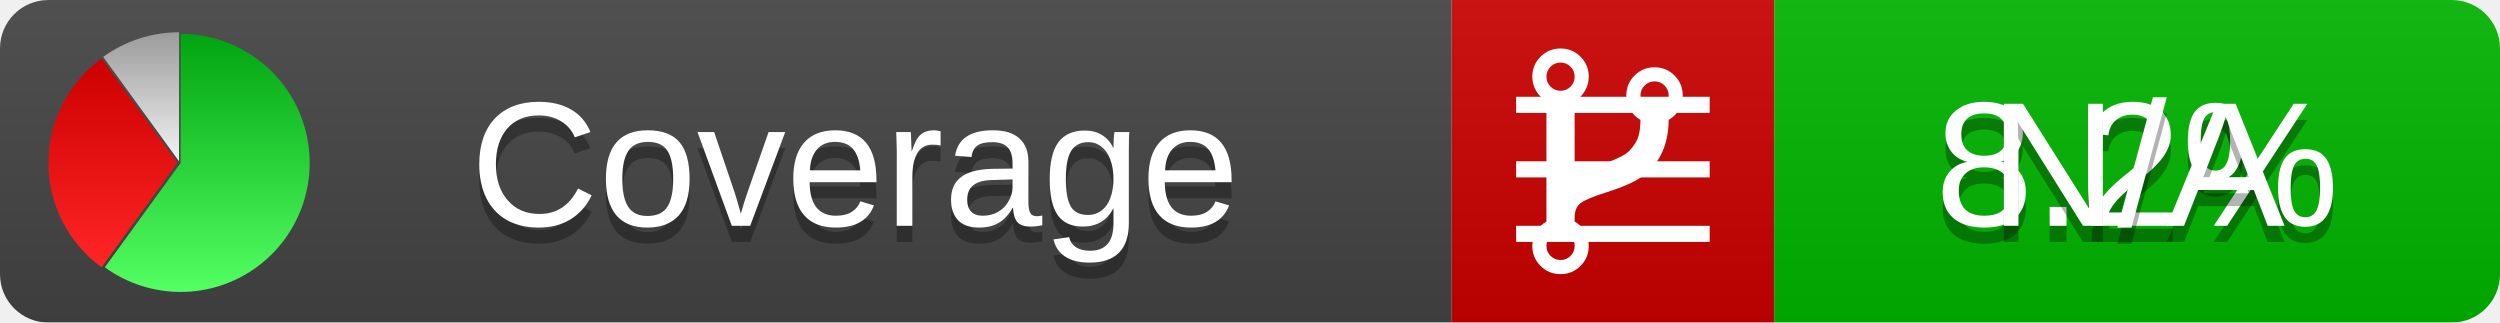
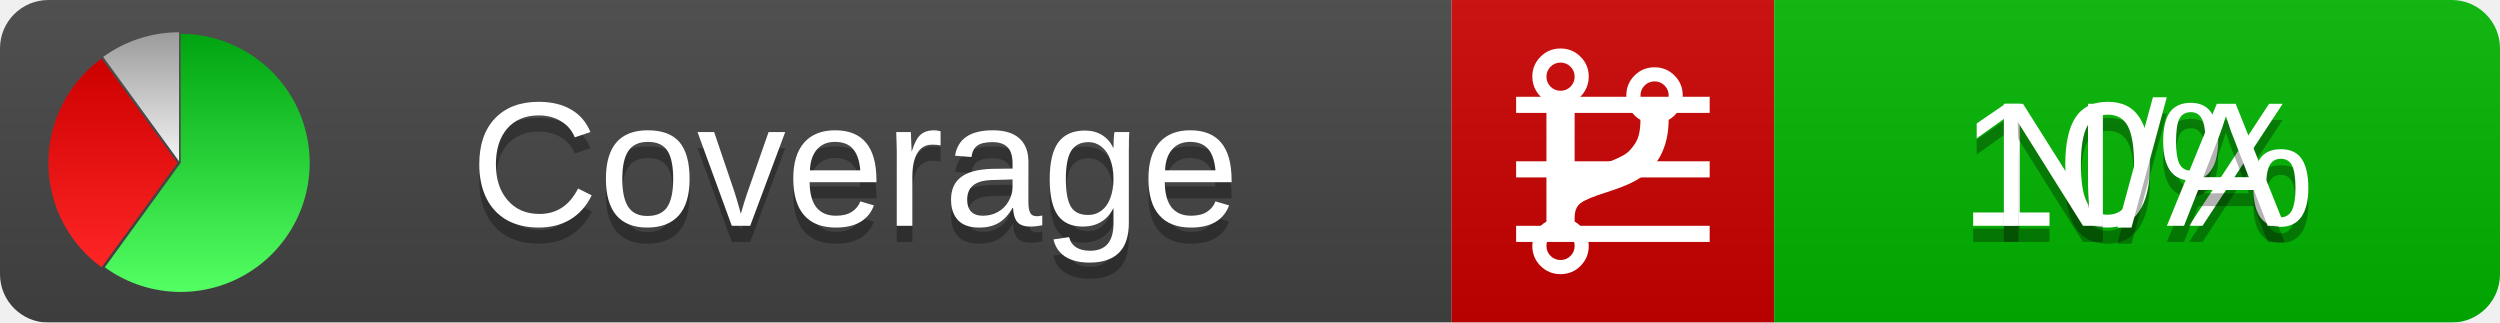
<svg xmlns="http://www.w3.org/2000/svg" xmlns:xlink="http://www.w3.org/1999/xlink" width="155" height="20">
  <style type="text/css">
          
            @keyframes fadeout {
              0 % { visibility: visible; opacity: 1; }
              40% { visibility: visible; opacity: 1; }
              50% { visibility: hidden; opacity: 0; }
              90% { visibility: hidden; opacity: 0; }
              100% { visibility: visible; opacity: 1; }
            }
            @keyframes fadein {
              0% { visibility: hidden; opacity: 0; }
              40% { visibility: hidden; opacity: 0; }
              50% { visibility: visible; opacity: 1; }
              90% { visibility: visible; opacity: 1; }
              100% { visibility: hidden; opacity: 0; }
            }
            .linecoverage {
                animation-duration: 10s;
                animation-name: fadeout;
                animation-iteration-count: infinite;
            }
            .branchcoverage {
                animation-duration: 10s;
                animation-name: fadein;
                animation-iteration-count: infinite;
            }
          
    </style>
  <defs>
    <linearGradient id="gradient" x2="0" y2="100%">
      <stop offset="0" stop-color="#bbb" stop-opacity=".1" />
      <stop offset="1" stop-opacity=".1" />
    </linearGradient>
    <linearGradient id="green" x2="0" y2="100%">
      <stop offset="0" stop-color="#00A410" />
      <stop offset="1" stop-color="#53FF63" />
    </linearGradient>
    <linearGradient id="red" x2="0" y2="100%">
      <stop offset="0" stop-color="#C00" />
      <stop offset="1" stop-color="#FF2525" />
    </linearGradient>
    <linearGradient id="gray" x2="0" y2="100%">
      <stop offset="0" stop-color="#9B9B9B" />
      <stop offset="1" stop-color="#F3F3F3" />
    </linearGradient>
    <mask id="mask">
      <rect width="155" height="20" rx="3" fill="#fff" />
    </mask>
    <g id="icon">
      <path style="fill:url(#green);" d="M205,202.5 l0,-200 a200,200 0 1,1 -117.558,361.803 z" />
      <path style="fill:url(#red);" d="M200,202.5 l-117.558,161.803 a200,200 0 0,1 0,-323.607 z" />
      <path style="fill:url(#gray);" d="M202.5,200 l-117.558,-161.803 a200,200 0 0,1 117.558,-38.196 z" />
    </g>
  </defs>
  <g mask="url(#mask)">
    <rect x="0" y="0" width="90" height="20" fill="#444" />
    <rect x="90" y="0" width="20" height="20" fill="#c00" />
    <rect x="110" y="0" width="45" height="20" fill="#00B600" />
    <rect x="0" y="0" width="155" height="20" fill="url(#gradient)" />
  </g>
  <g>
    <path class="linecoverage" stroke="#fff" d="M94 6.5 h12 M94 10.5 h12 M94 14.5 h12" />
    <path class="branchcoverage" fill="#fff" d="m 97.628,15.247 q 0,-0.364 -0.255,-0.619 -0.255,-0.255 -0.619,-0.255 -0.364,0 -0.619,0.255 -0.255,0.255 -0.255,0.619 0,0.364 0.255,0.619 0.255,0.255 0.619,0.255 0.364,0 0.619,-0.255 0.255,-0.255 0.255,-0.619 z m 0,-10.493 q 0,-0.364 -0.255,-0.619 -0.255,-0.255 -0.619,-0.255 -0.364,0 -0.619,0.255 -0.255,0.255 -0.255,0.619 0,0.364 0.255,0.619 0.255,0.255 0.619,0.255 0.364,0 0.619,-0.255 0.255,-0.255 0.255,-0.619 z m 5.83,1.166 q 0,-0.364 -0.255,-0.619 -0.255,-0.255 -0.619,-0.255 -0.364,0 -0.619,0.255 -0.255,0.255 -0.255,0.619 0,0.364 0.255,0.619 0.255,0.255 0.619,0.255 0.364,0 0.619,-0.255 0.255,-0.255 0.255,-0.619 z m 0.874,0 q 0,0.474 -0.237,0.879 -0.237,0.405 -0.638,0.633 -0.018,2.614 -2.059,3.771 -0.619,0.346 -1.849,0.738 -1.166,0.364 -1.544,0.647 -0.378,0.282 -0.378,0.911 l 0,0.237 q 0.401,0.228 0.638,0.633 0.237,0.405 0.237,0.879 0,0.729 -0.51,1.239 -0.51,0.51 -1.239,0.51 -0.729,0 -1.239,-0.51 -0.51,-0.51 -0.51,-1.239 0,-0.474 0.237,-0.879 0.237,-0.405 0.638,-0.633 l 0,-7.469 q -0.401,-0.228 -0.638,-0.633 -0.237,-0.405 -0.237,-0.879 0,-0.729 0.51,-1.239 0.51,-0.51 1.239,-0.51 0.729,0 1.239,0.51 0.51,0.51 0.51,1.239 0,0.474 -0.237,0.879 -0.237,0.405 -0.638,0.633 l 0,4.527 q 0.492,-0.237 1.403,-0.519 0.501,-0.155 0.797,-0.269 0.296,-0.114 0.642,-0.282 0.346,-0.169 0.537,-0.36 0.191,-0.191 0.369,-0.465 0.178,-0.273 0.255,-0.633 0.077,-0.36 0.077,-0.833 -0.401,-0.228 -0.638,-0.633 -0.237,-0.405 -0.237,-0.879 0,-0.729 0.51,-1.239 0.51,-0.51 1.239,-0.51 0.729,0 1.239,0.51 0.51,0.51 0.51,1.239 z" />
  </g>
  <g fill="#fff" text-anchor="middle" font-family="Verdana,Arial,Geneva,sans-serif" font-size="11">
    <a xlink:href="https://github.com/danielpalme/ReportGenerator" target="_top">
      <use xlink:href="#icon" transform="translate(3,2) scale(.04)" />
    </a>
    <text x="53" y="15" fill="#010101" fill-opacity=".3">Coverage</text>
    <text x="53" y="14" fill="#fff">Coverage</text>
-     <text class="linecoverage" x="132.5" y="15" fill="#010101" fill-opacity=".3">8.2%</text>
-     <text class="linecoverage" x="132.5" y="14">8.2%</text>
+     <text class="linecoverage" x="132.5" y="15" fill="#010101" fill-opacity=".3">10%</text>
+     <text class="linecoverage" x="132.5" y="14">10%</text>
    <text class="branchcoverage" x="132.5" y="15" fill="#010101" fill-opacity=".3">N/A</text>
    <text class="branchcoverage" x="132.5" y="14">N/A</text>
  </g>
  <g>
    <rect class="linecoverage" x="90" y="0" width="65" height="20" fill-opacity="0" />
    <rect class="branchcoverage" x="90" y="0" width="65" height="20" fill-opacity="0" />
  </g>
</svg>
